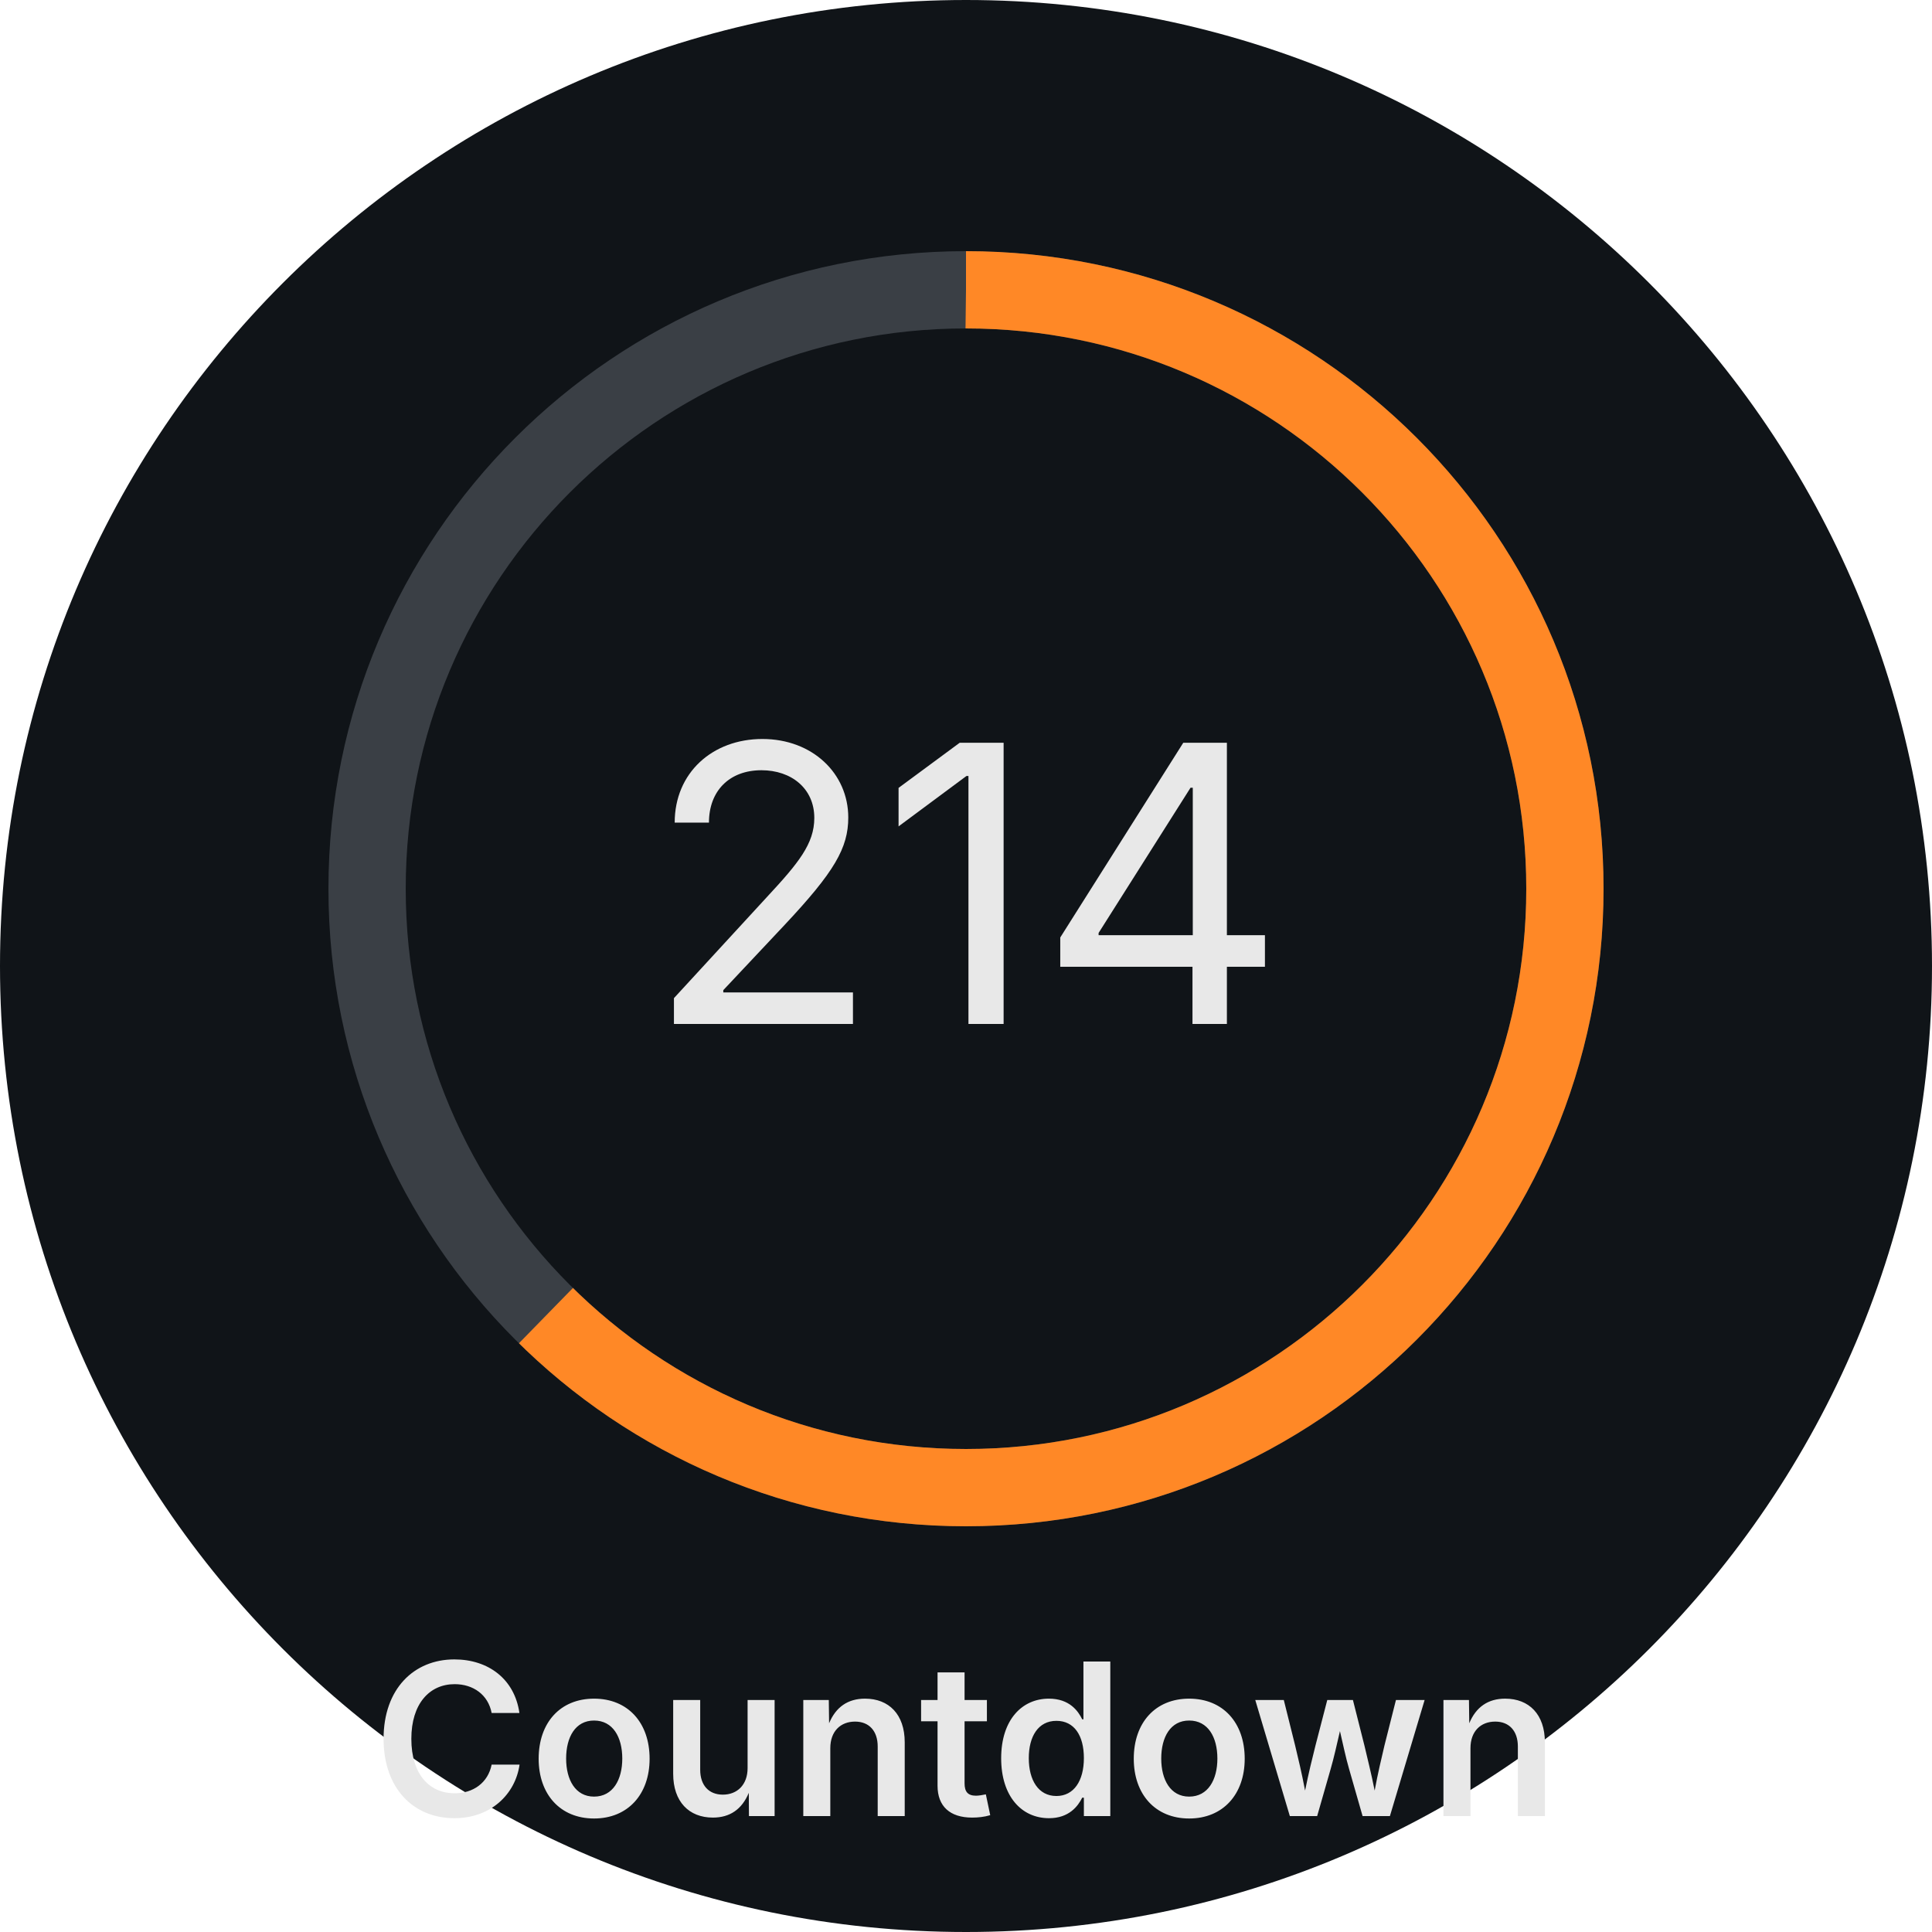
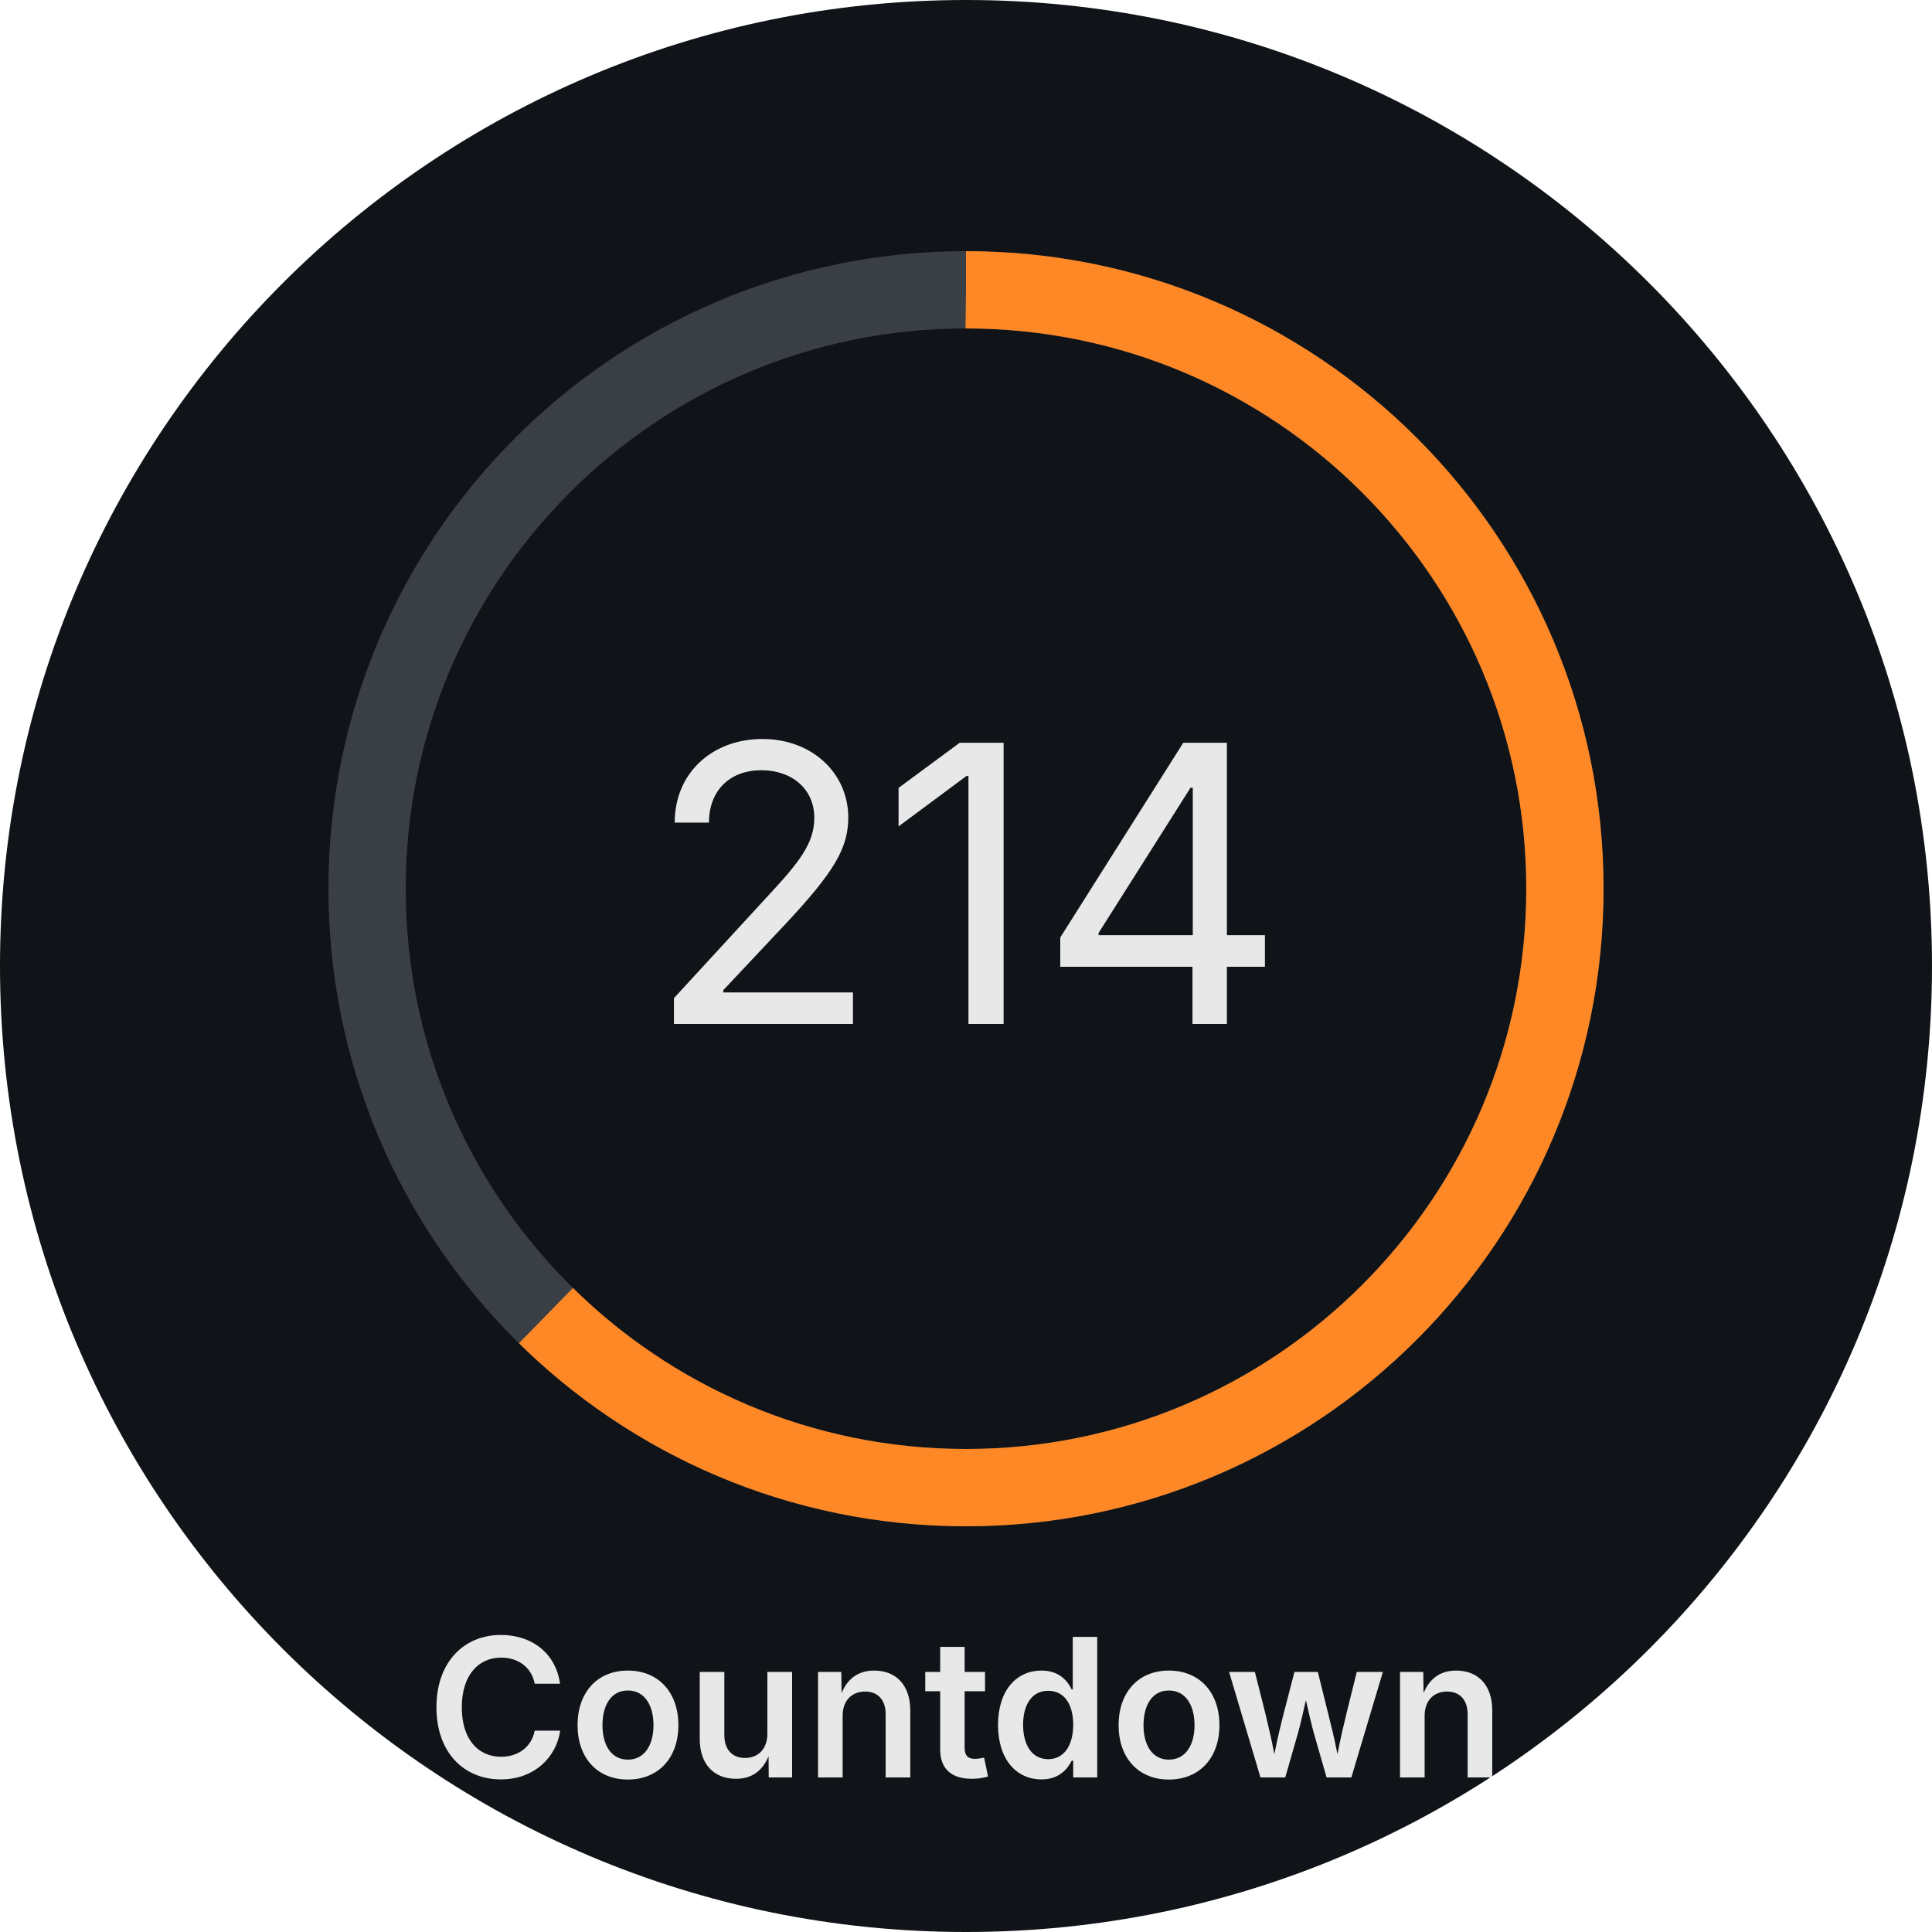
<svg xmlns="http://www.w3.org/2000/svg" viewBox="0 0 200 200">
  <circle cx="100" cy="100" r="100" fill="#101418" />
  <circle cx="100" cy="92" r="62" fill="none" stroke="#3a3f45" stroke-width="8" />
  <circle cx="100" cy="92" r="62" fill="none" stroke="#ff8826" stroke-width="8" stroke-dasharray="243 390" transform="rotate(-90 100 92)" />
  <text x="100" y="106" text-anchor="middle" font-family="Inter, sans-serif" font-size="40" font-weight="400" fill="#e8e8e8">214</text>
-   <text x="100" y="188" text-anchor="middle" font-family="Inter, sans-serif" font-size="22" font-weight="600" fill="#e8e8e8">Countdown</text>
+   <text x="100" y="184" text-anchor="middle" font-family="Inter, sans-serif" font-size="20" font-weight="600" fill="#e8e8e8">Countdown</text>
</svg>
